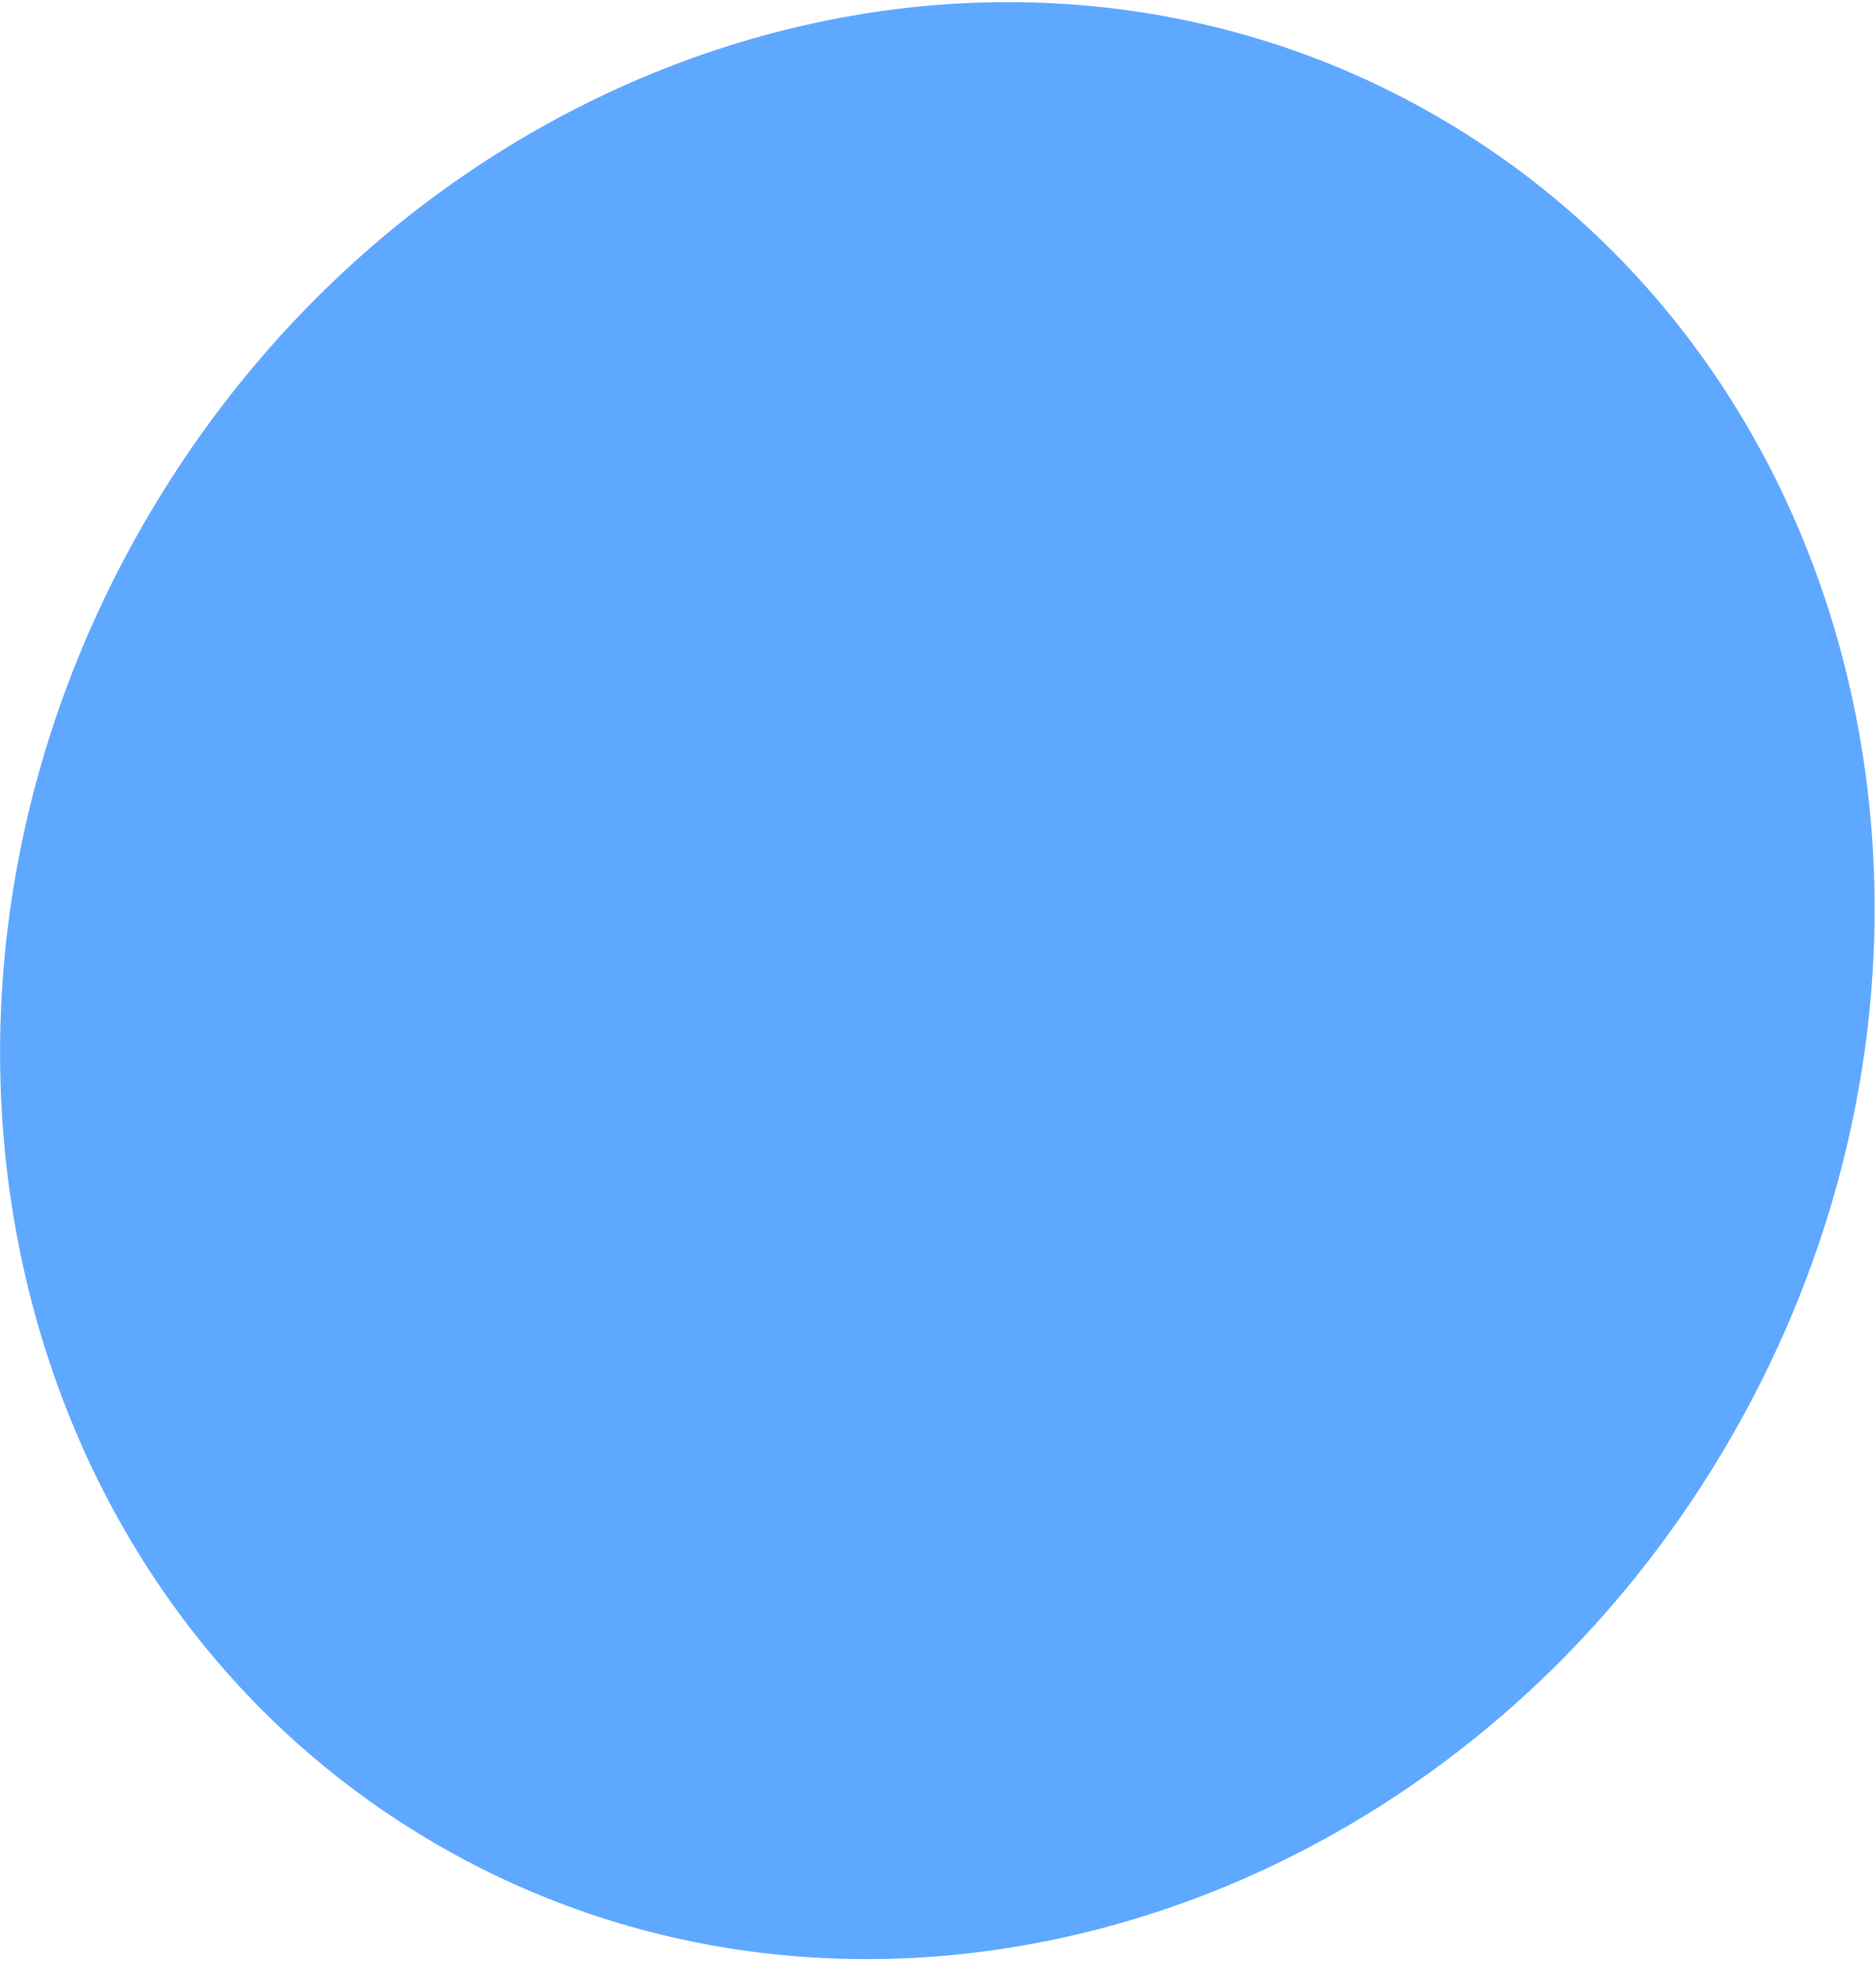
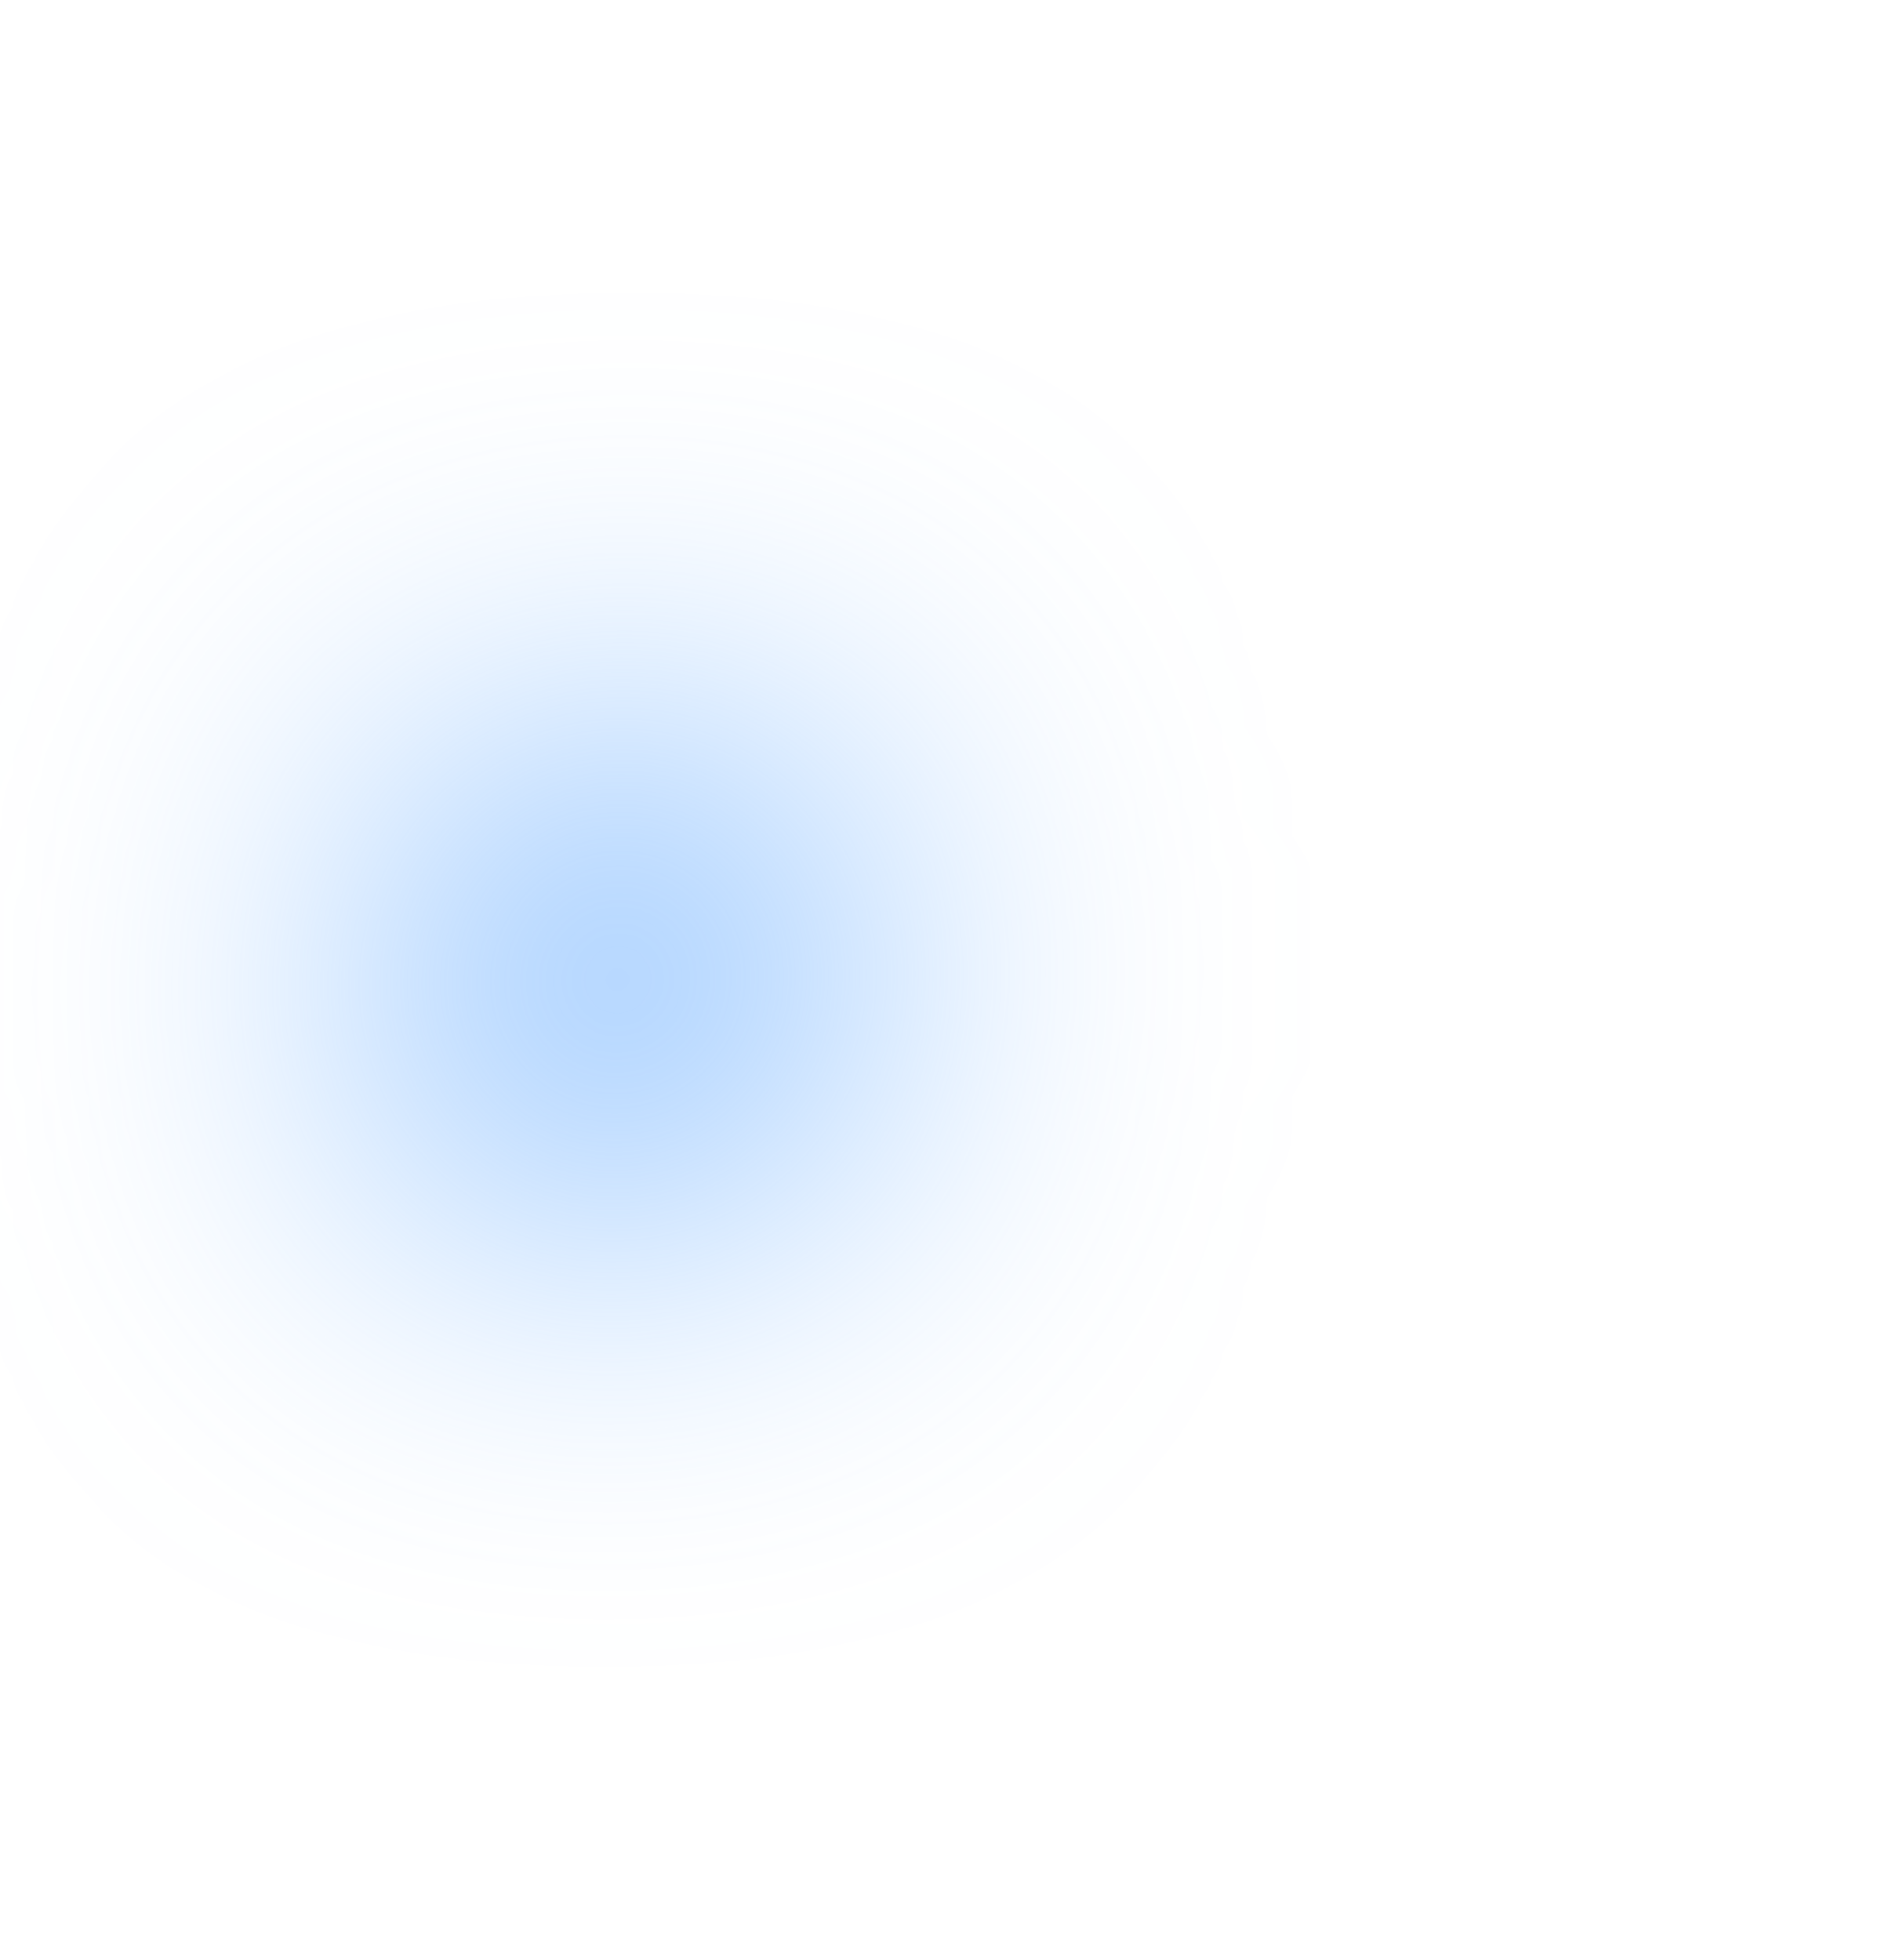
- <svg xmlns="http://www.w3.org/2000/svg" width="428" height="448" viewBox="0 0 428 448" fill="none">
-   <ellipse cx="213.905" cy="223.803" rx="227.832" ry="208.989" transform="rotate(120 213.905 223.803)" fill="#5FA8FF" />
+ <svg xmlns="http://www.w3.org/2000/svg" width="1873" height="1948" viewBox="100 -200 1873 1848" fill="none">
+   <g filter="url(#filter0_f_797_393)">
+     <ellipse cx="713.906" cy="723.803" rx="227.832" ry="208.989" transform="rotate(120 713.906 723.803)" fill="#5FA8FF" />
+   </g>
+   <defs>
+     <filter id="filter0_f_797_393" x="-100.022" y="-100.488" width="1627.77" height="1646.63" filterUnits="userSpaceOnUse" color-interpolation-filters="sRGB">
+       <feFlood flood-opacity="0" result="BackgroundImageFix" />
+       <feBlend mode="normal" in="SourceGraphic" in2="BackgroundImageFix" result="shape" />
+       <feGaussianBlur stdDeviation="250" result="effect1_foregroundBlur_797_393" />
+     </filter>
+   </defs>
</svg>
